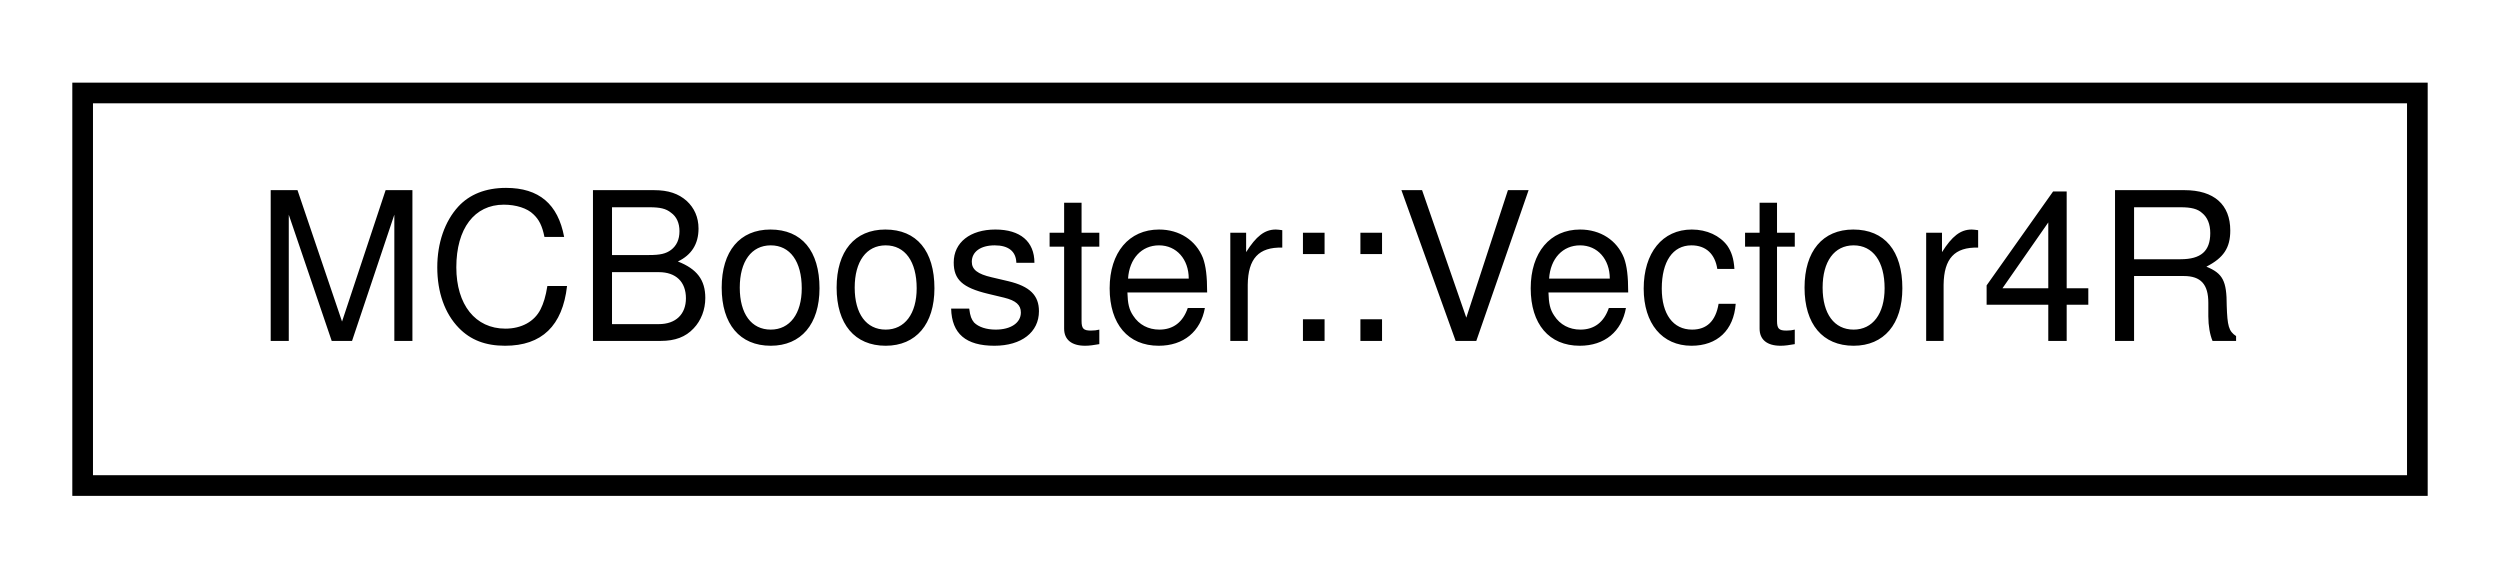
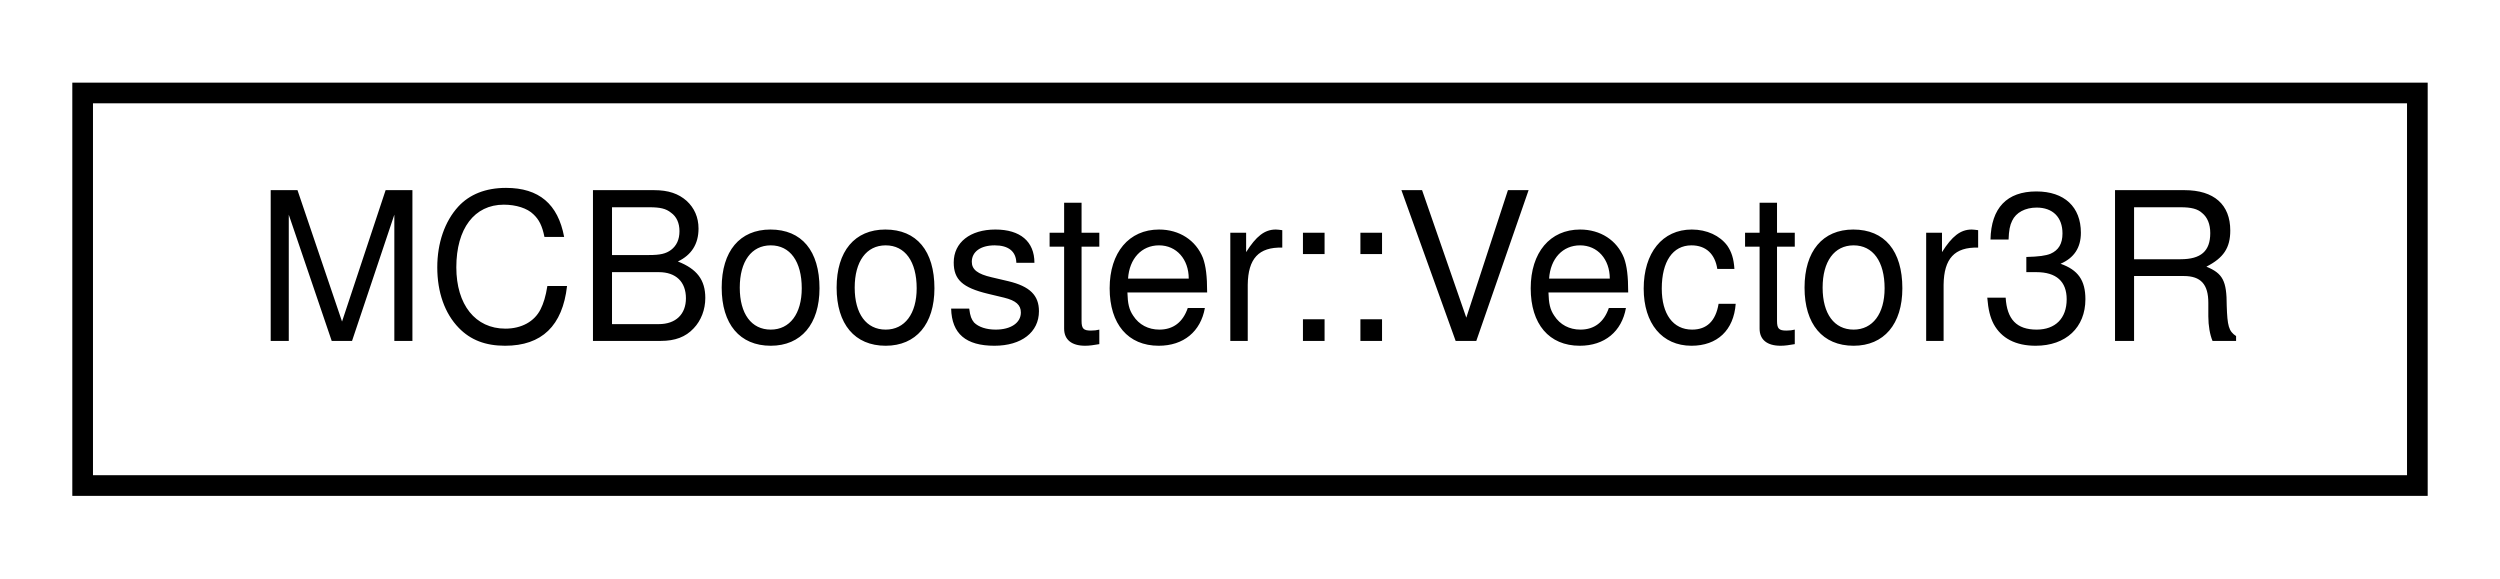
<svg xmlns="http://www.w3.org/2000/svg" xmlns:xlink="http://www.w3.org/1999/xlink" width="121pt" height="28pt" viewBox="0.00 0.00 121.00 28.00">
  <g id="graph0" class="graph" transform="scale(1 1) rotate(0) translate(4 24)">
    <g id="node1" class="node">
      <g id="a_node1">
-         <a xlink:href="class_m_c_booster_1_1_vector4_r.html" target="_top" xlink:title="MCBooster::Vector4R">
+         <a xlink:href="class_m_c_booster_1_1_vector3_r.html" target="_top" xlink:title="MCBooster::Vector3R">
          <polygon fill="none" stroke="black" points="0,-0.5 0,-19.5 113,-19.5 113,-0.5 0,-0.5" />
-           <text text-anchor="middle" x="56.5" y="-7.5" font-family="Helvetica,sans-Serif" font-size="10.00">MCBooster::Vector4R</text>
+           <text text-anchor="middle" x="56.5" y="-7.5" font-family="Helvetica,sans-Serif" font-size="10.00">MCBooster::Vector3R</text>
        </a>
      </g>
    </g>
  </g>
</svg>
